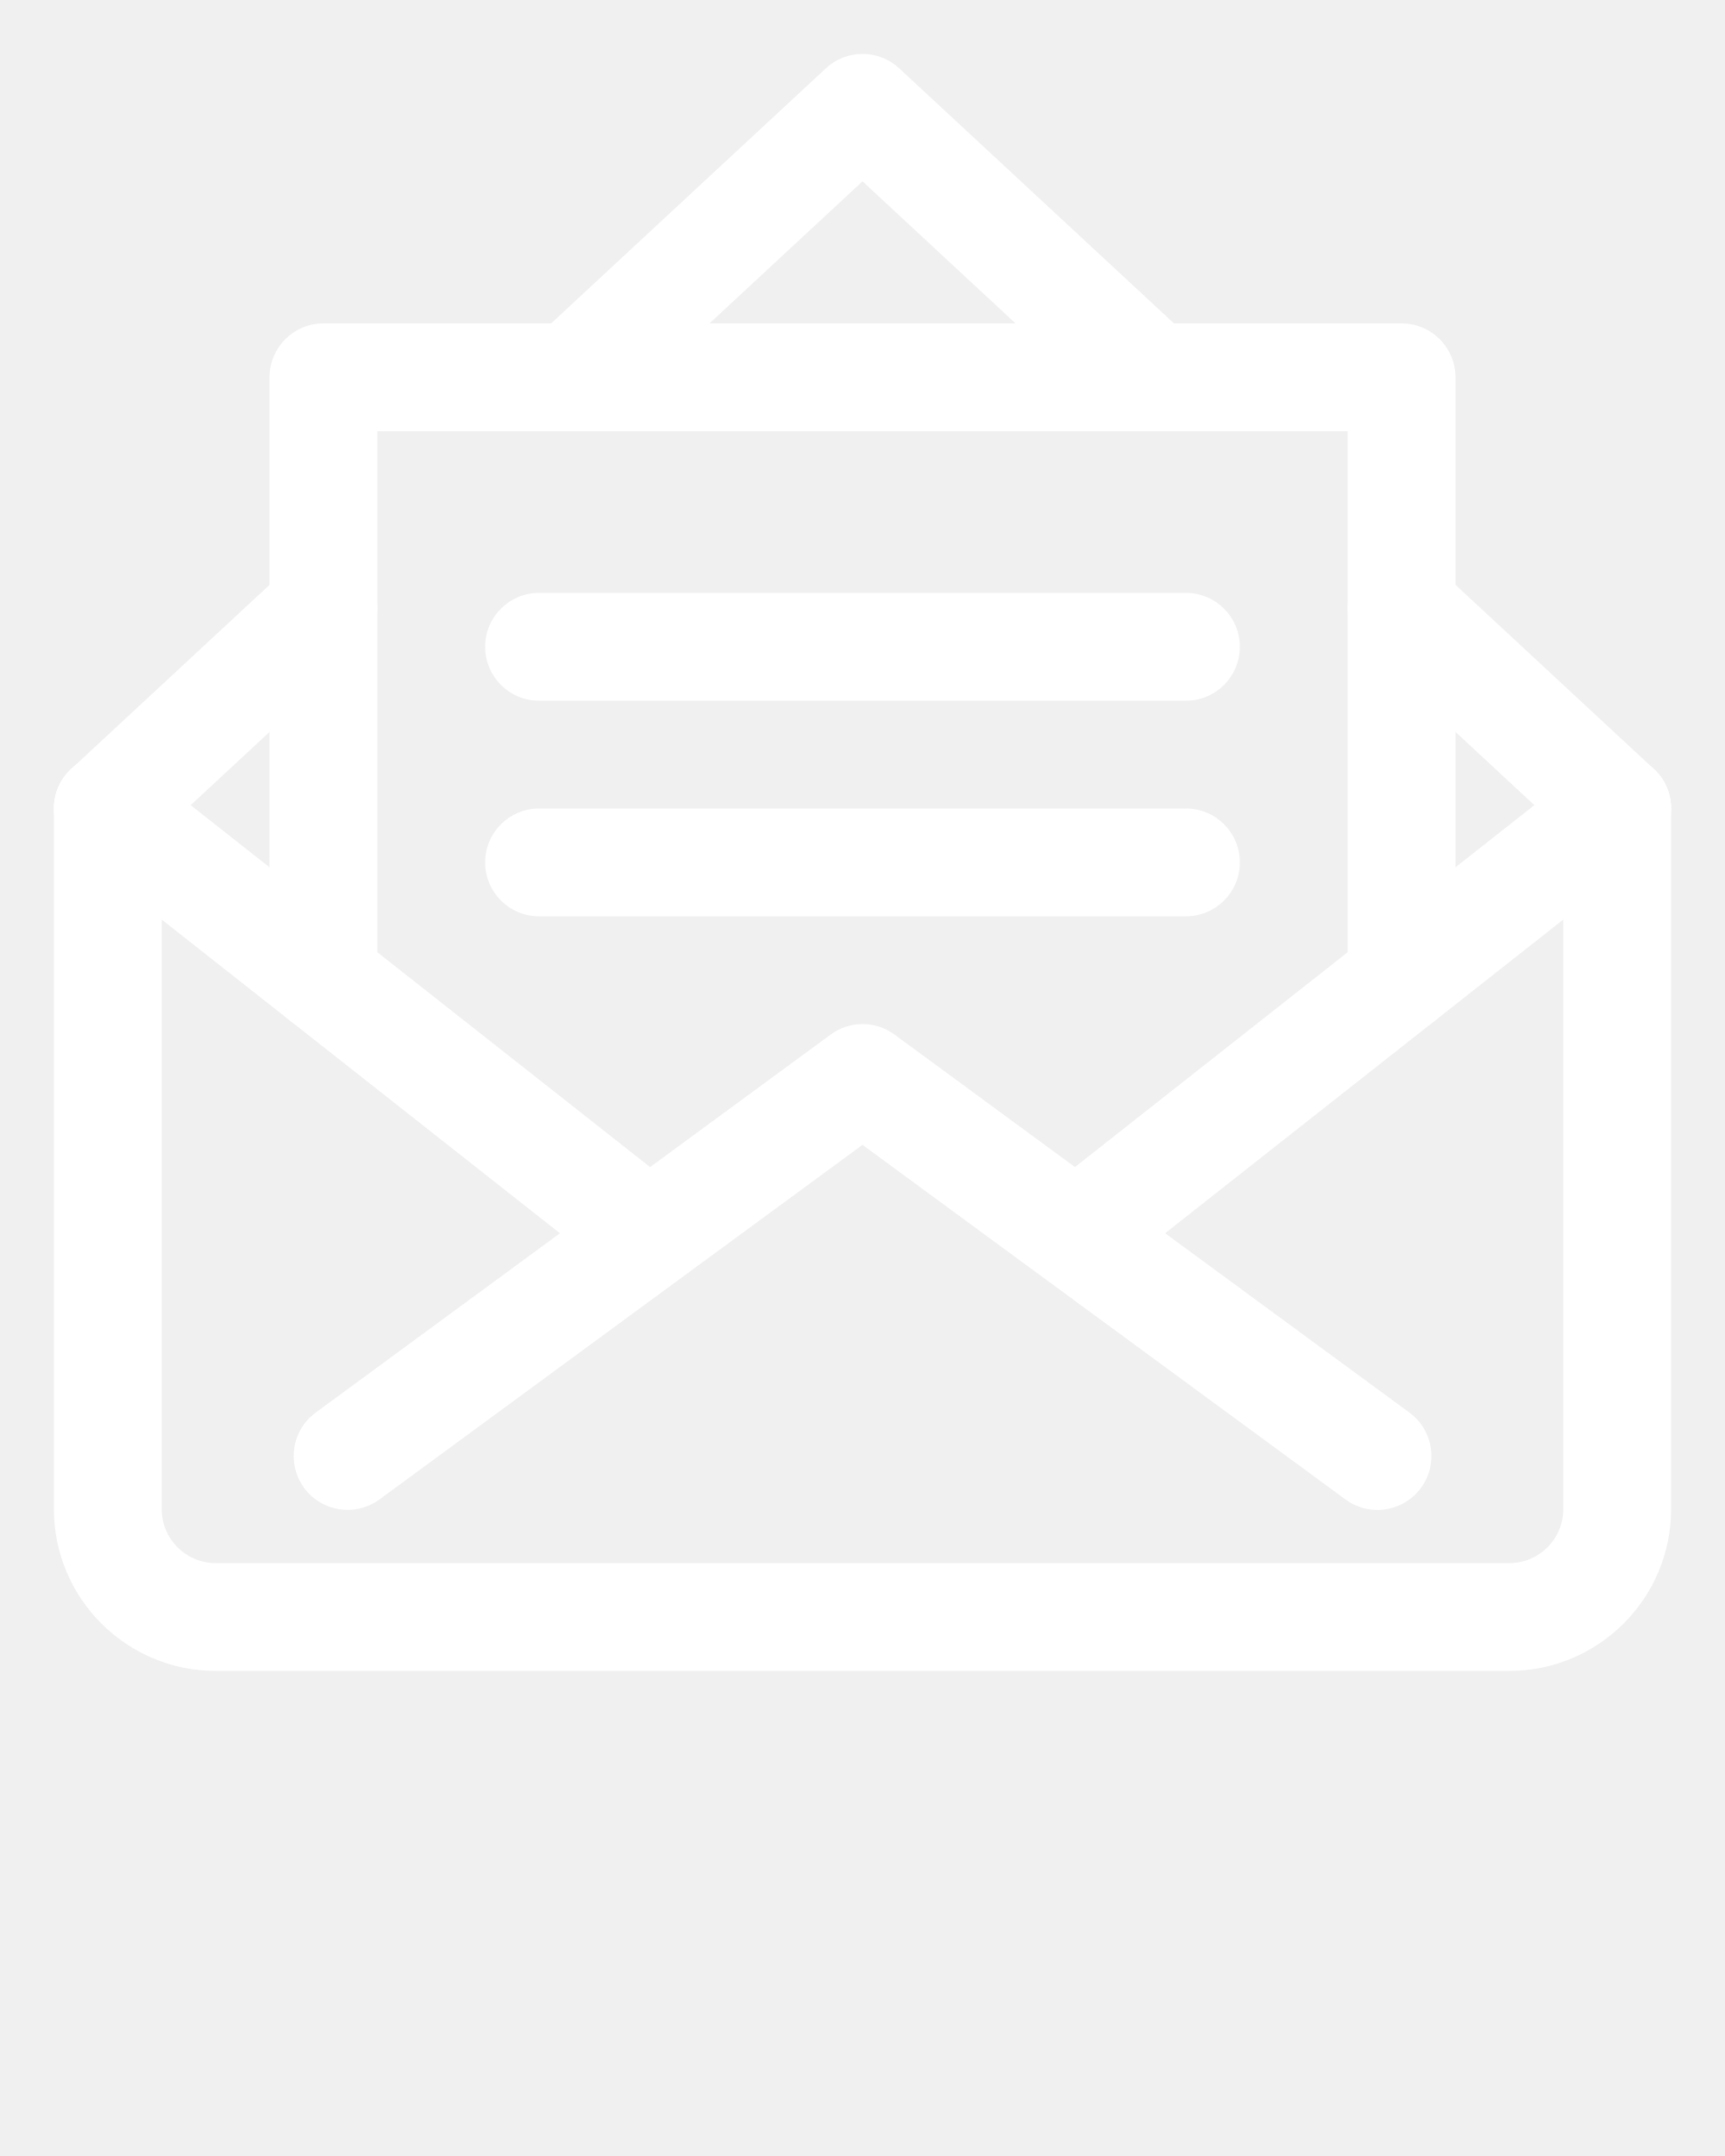
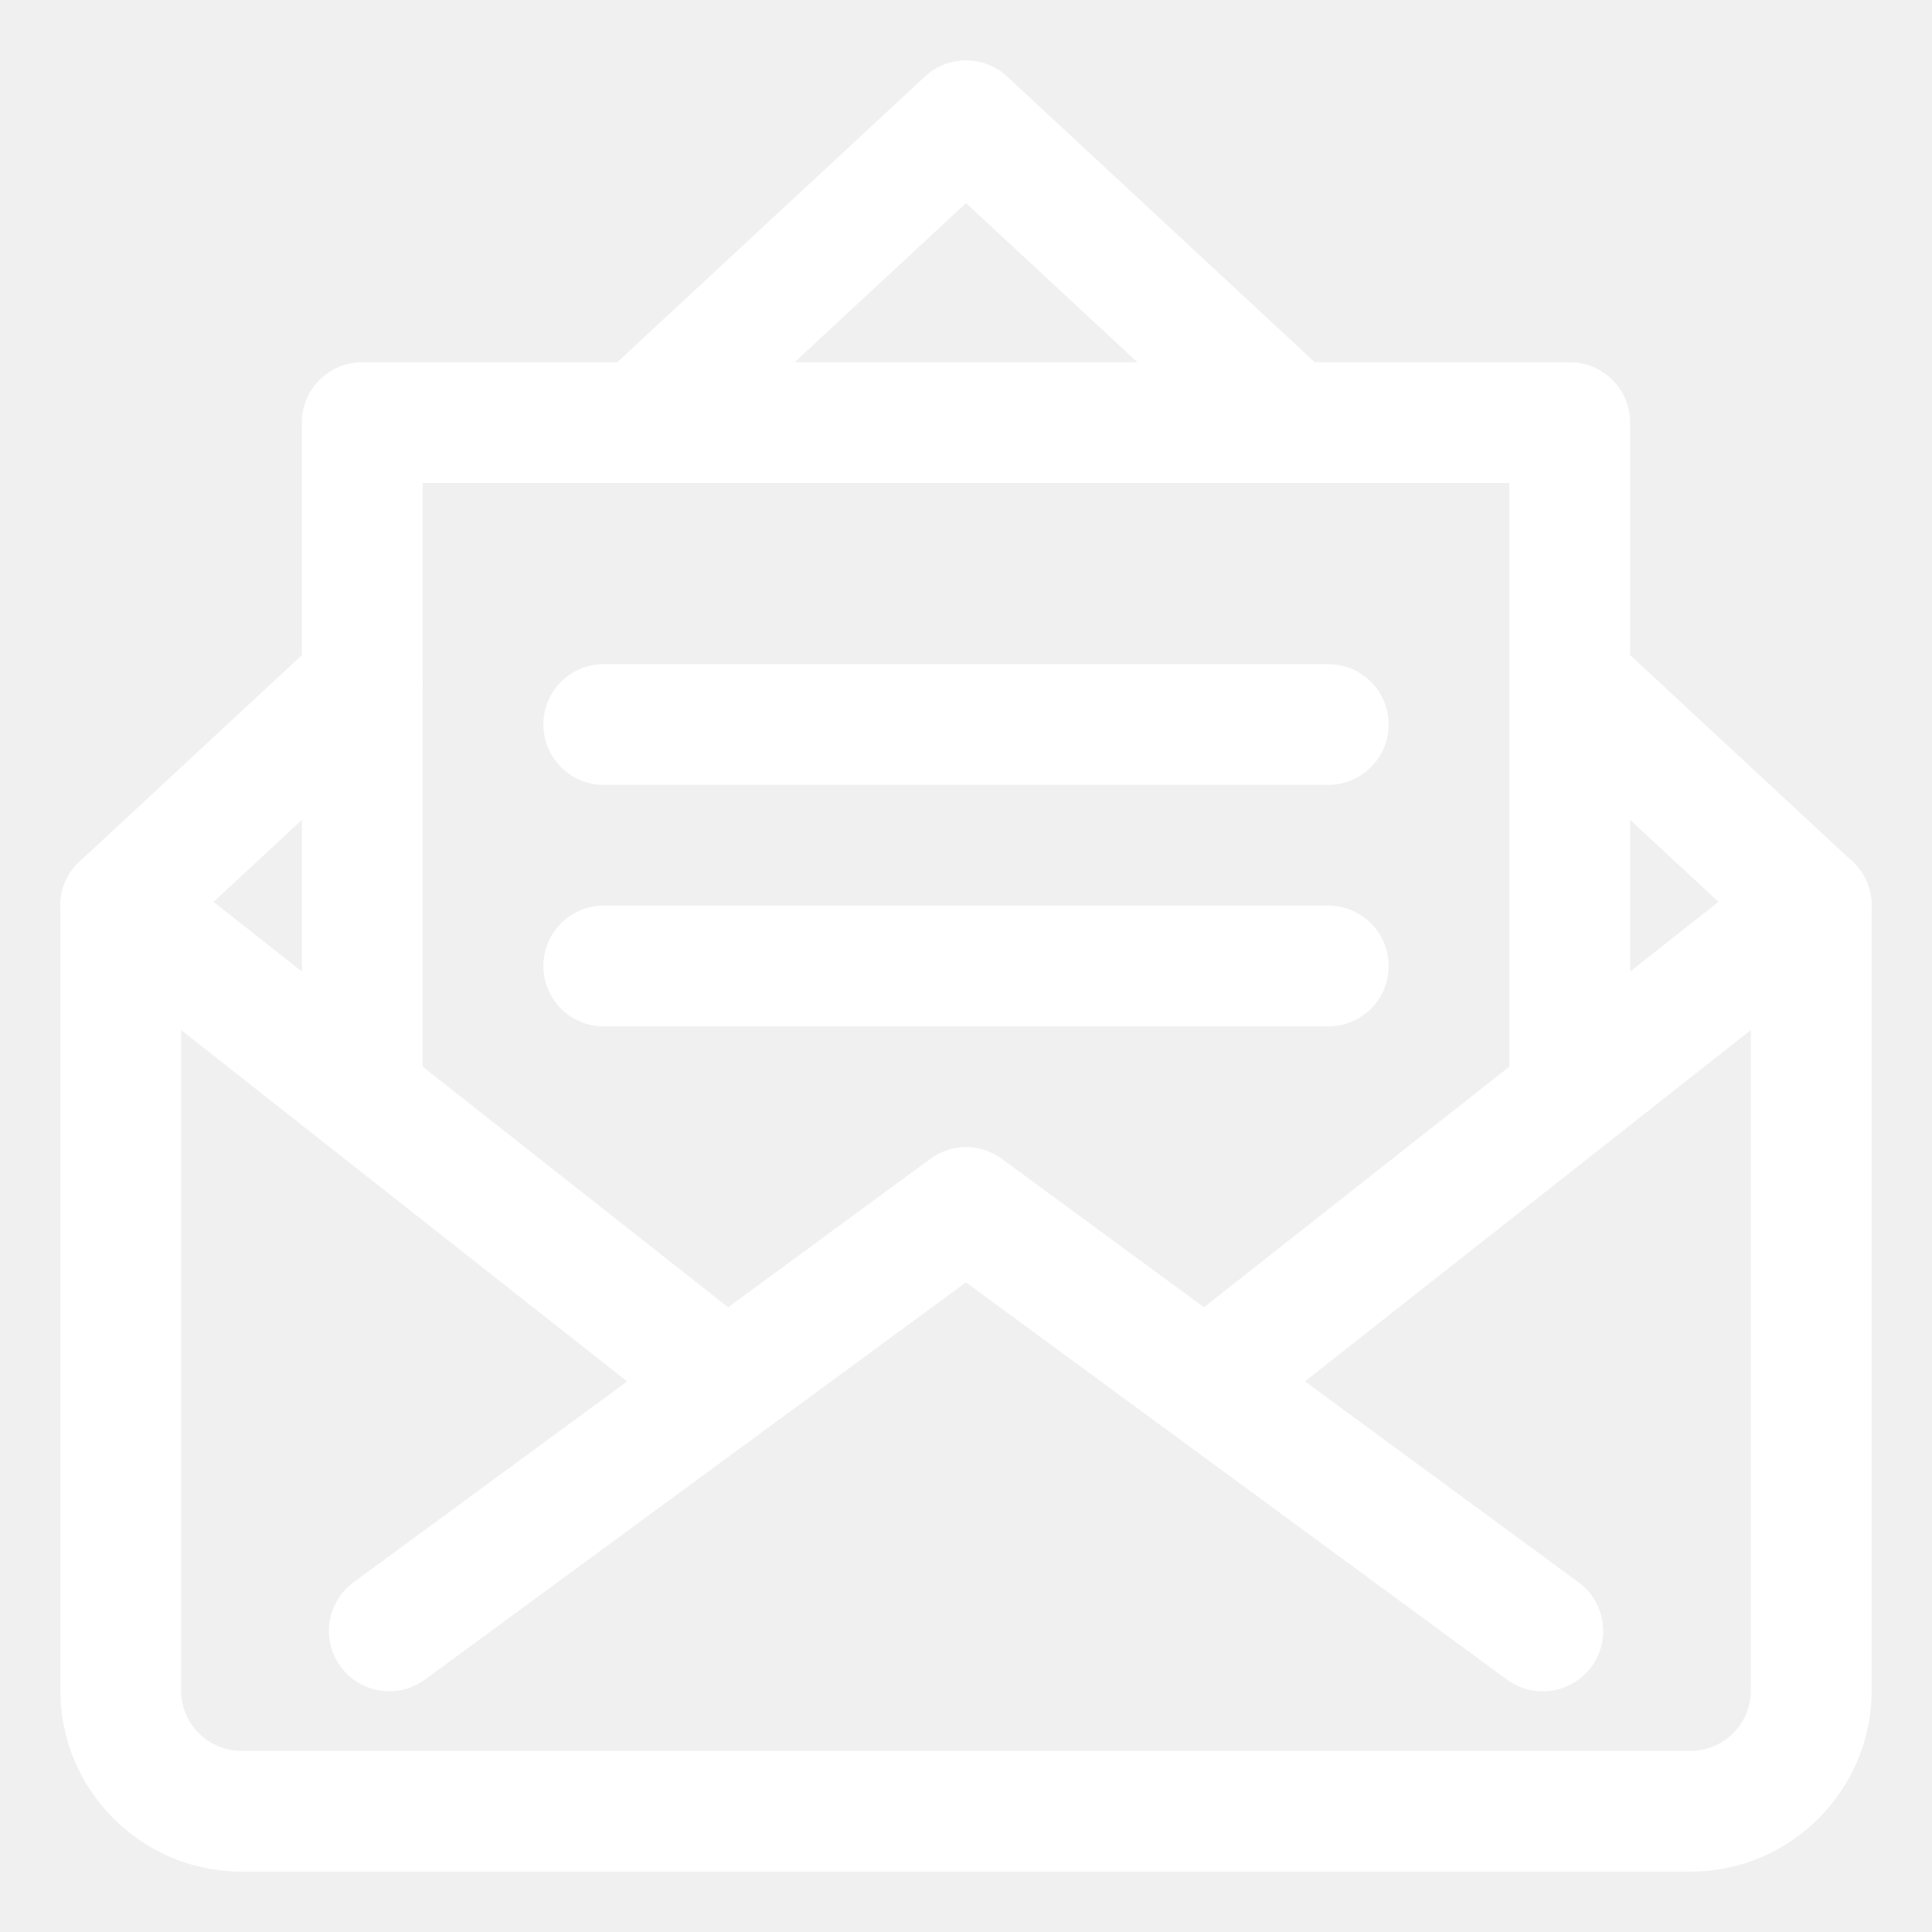
- <svg xmlns="http://www.w3.org/2000/svg" version="1.1" x="0px" y="0px" viewBox="0 0 32 40" style="fill: #fff;enable-background:new 0 0 32 32;" xml:space="preserve">
+ <svg xmlns="http://www.w3.org/2000/svg" version="1.1" x="0px" y="0px" viewBox="0 0 32 32" style="fill: #fff;enable-background:new 0 0 32 32;" xml:space="preserve">
  <g>
    <path d="M28,31H4c-1.654,0-3-1.346-3-3V15c0-0.553,0.447-1,1-1s1,0.447,1,1v13c0,0.552,0.448,1,1,1h24c0.552,0,1-0.448,1-1V15   c0-0.553,0.447-1,1-1s1,0.447,1,1v13C31,29.654,29.654,31,28,31z" />
  </g>
  <g>
    <path d="M2,16c-0.269,0-0.536-0.107-0.732-0.319c-0.376-0.405-0.353-1.038,0.052-1.413l4-3.714   c0.403-0.376,1.037-0.354,1.413,0.052s0.353,1.038-0.052,1.413l-4,3.714C2.488,15.911,2.244,16,2,16z" />
  </g>
  <g>
    <path d="M21.385,8c-0.244,0-0.488-0.089-0.681-0.268L16,3.364l-4.704,4.368c-0.405,0.374-1.039,0.353-1.413-0.052   C9.507,7.275,9.53,6.643,9.935,6.268l5.385-5c0.385-0.357,0.977-0.357,1.361,0l5.385,5c0.404,0.375,0.428,1.008,0.052,1.413   C21.921,7.893,21.653,8,21.385,8z" />
  </g>
  <g>
    <path d="M30,16c-0.244,0-0.488-0.089-0.681-0.268l-4-3.714c-0.404-0.375-0.428-1.008-0.052-1.413   c0.374-0.405,1.009-0.428,1.413-0.052l4,3.714c0.404,0.375,0.428,1.008,0.052,1.413C30.536,15.893,30.269,16,30,16z" />
  </g>
  <g>
    <path d="M25.552,28.014c-0.205,0-0.412-0.063-0.591-0.194L16,21.24l-8.961,6.579c-0.448,0.327-1.072,0.229-1.397-0.214   c-0.327-0.445-0.231-1.071,0.214-1.397l9.553-7.014c0.352-0.26,0.832-0.26,1.184,0l9.553,7.014   c0.445,0.326,0.541,0.952,0.214,1.397C26.163,27.872,25.859,28.014,25.552,28.014z" />
  </g>
  <g>
    <path d="M20.295,23.647c-0.296,0-0.589-0.131-0.786-0.381c-0.342-0.434-0.268-1.062,0.166-1.404l9.706-7.647   c0.436-0.342,1.063-0.267,1.404,0.166c0.342,0.434,0.268,1.062-0.166,1.404l-9.706,7.647   C20.729,23.577,20.512,23.647,20.295,23.647z" />
  </g>
  <g>
    <path d="M11.705,23.647c-0.217,0-0.435-0.07-0.618-0.215l-9.706-7.647c-0.434-0.342-0.508-0.971-0.166-1.404   c0.342-0.433,0.972-0.508,1.404-0.166l9.706,7.647c0.434,0.342,0.508,0.971,0.166,1.404C12.294,23.517,12.001,23.647,11.705,23.647   z" />
  </g>
  <g>
    <path d="M26,19.151c-0.553,0-1-0.447-1-1V8H7v10.151c0,0.553-0.447,1-1,1s-1-0.447-1-1V7c0-0.553,0.447-1,1-1h20   c0.553,0,1,0.447,1,1v11.151C27,18.704,26.553,19.151,26,19.151z" />
  </g>
  <g>
    <path d="M22,13H10c-0.553,0-1-0.447-1-1s0.447-1,1-1h12c0.553,0,1,0.447,1,1S22.553,13,22,13z" />
  </g>
  <g>
    <path d="M22,17H10c-0.553,0-1-0.447-1-1s0.447-1,1-1h12c0.553,0,1,0.447,1,1S22.553,17,22,17z" />
  </g>
</svg>
